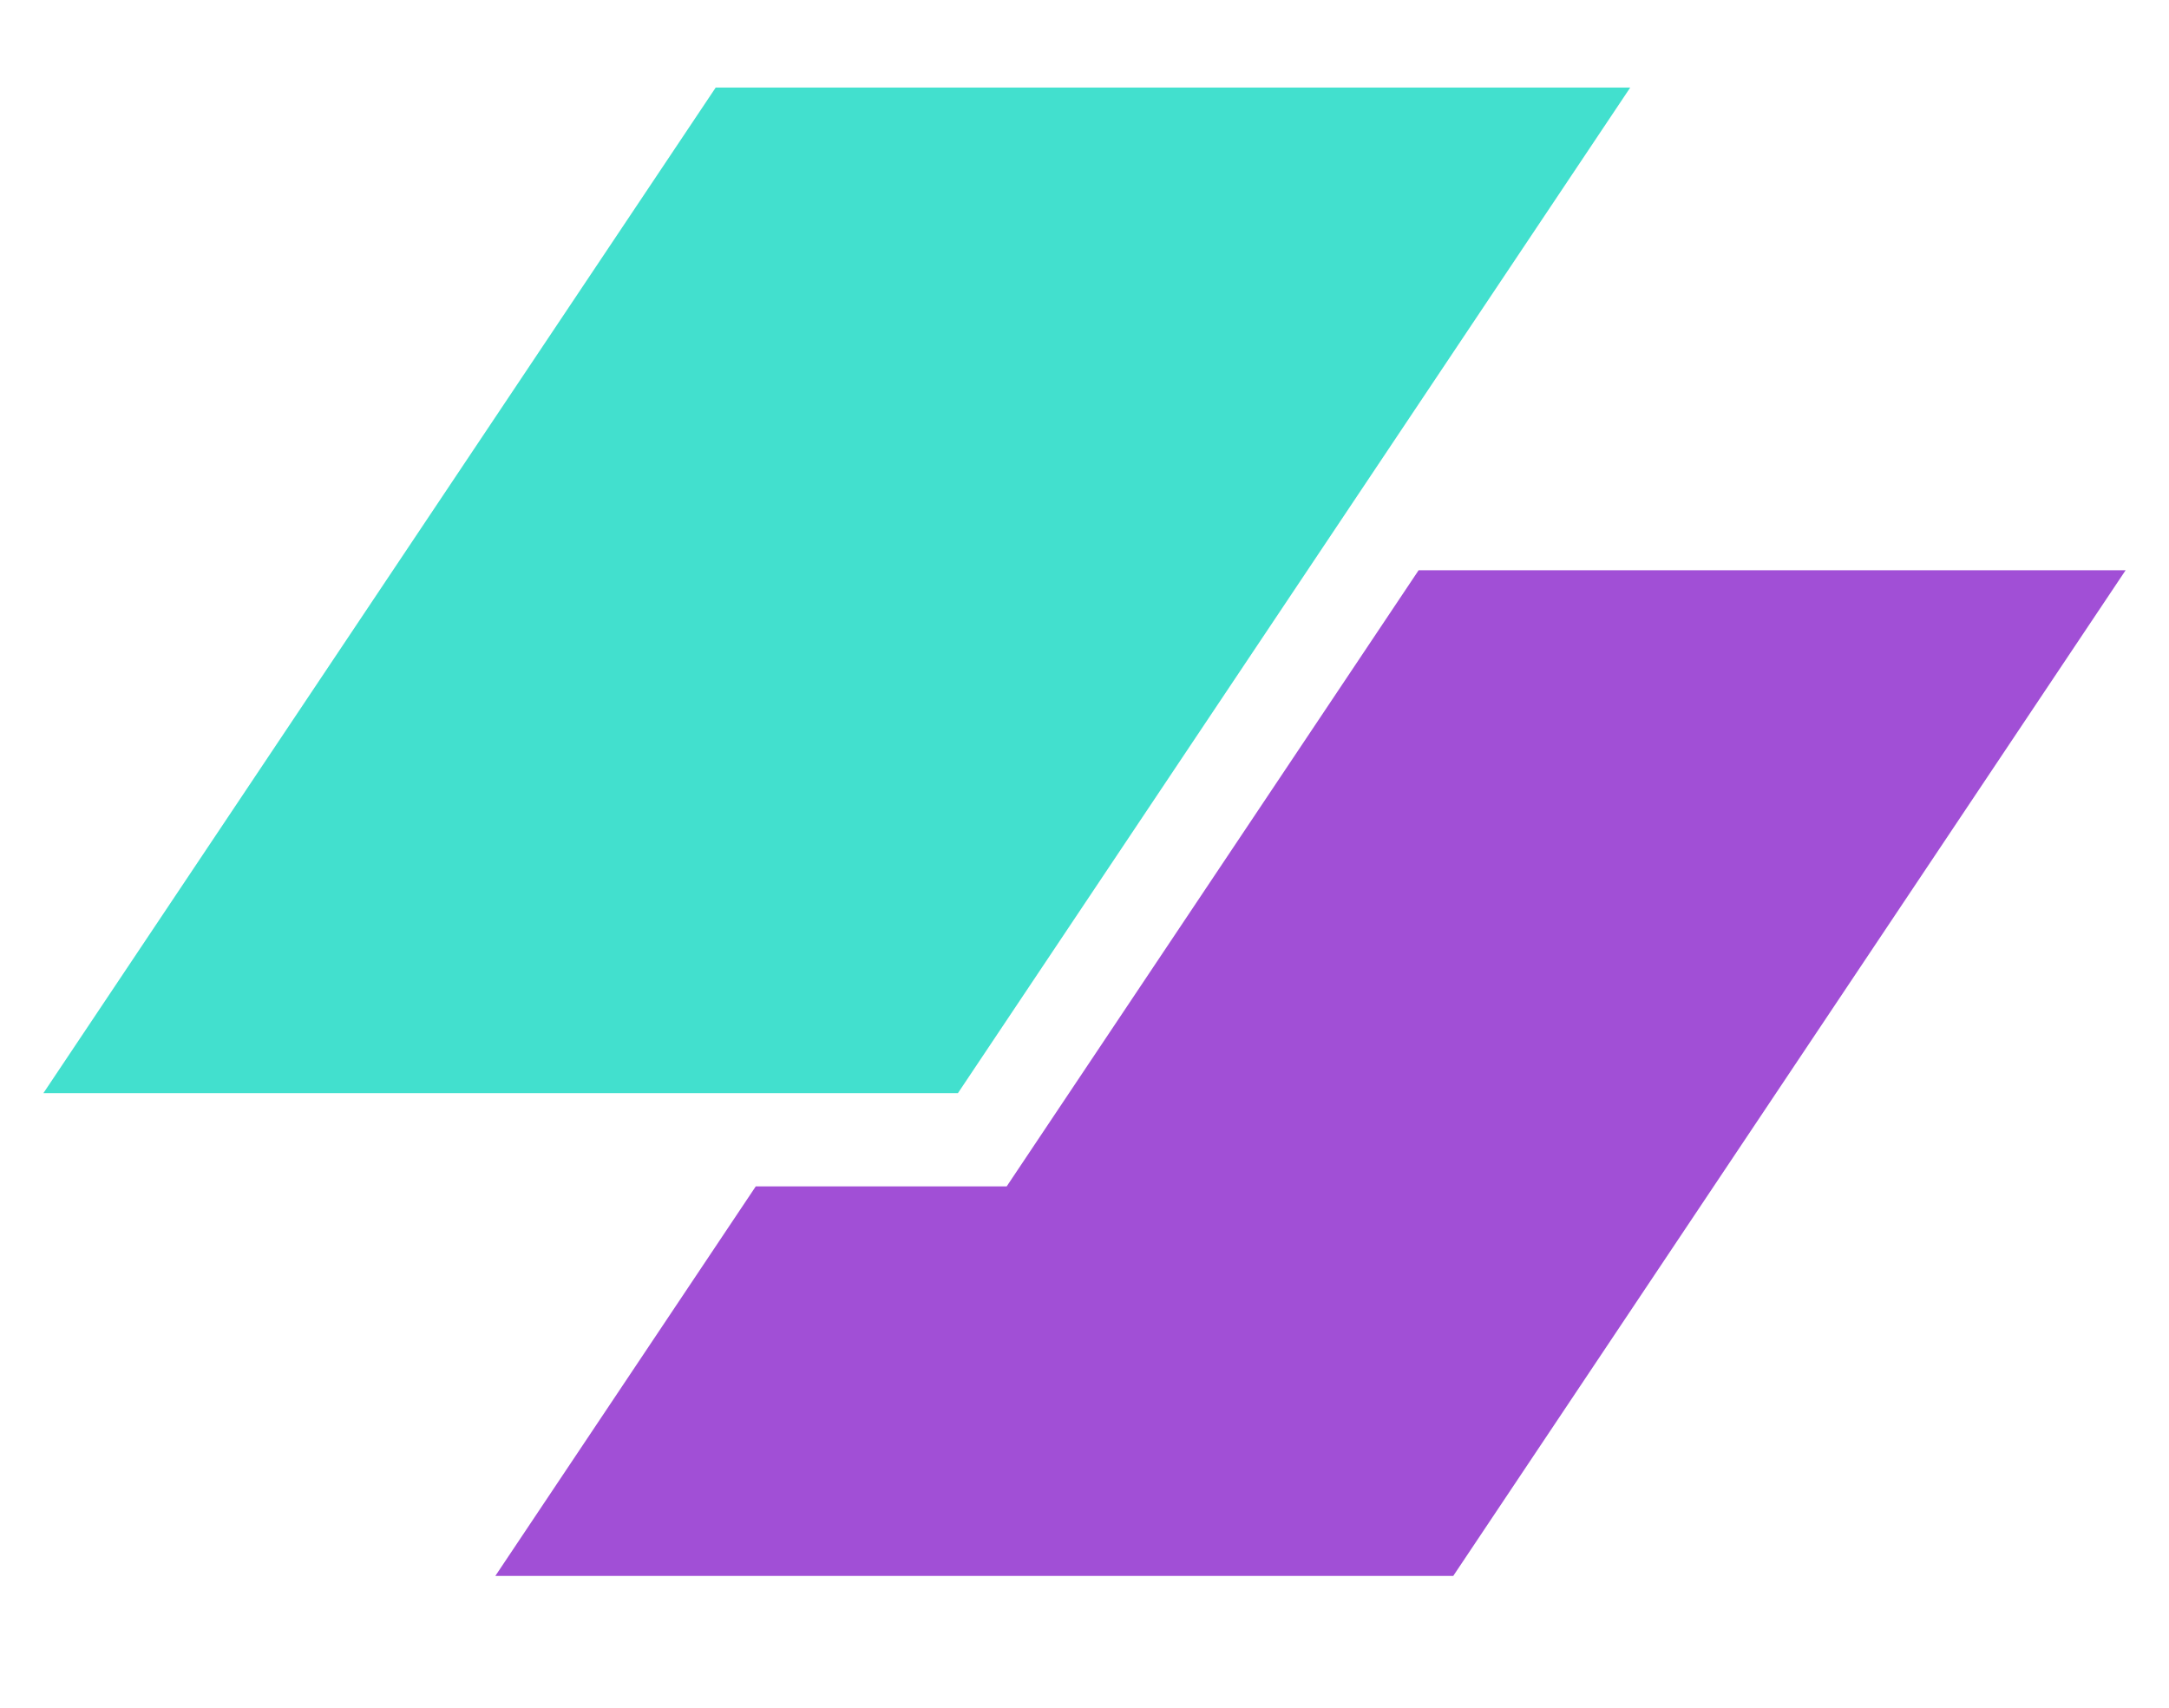
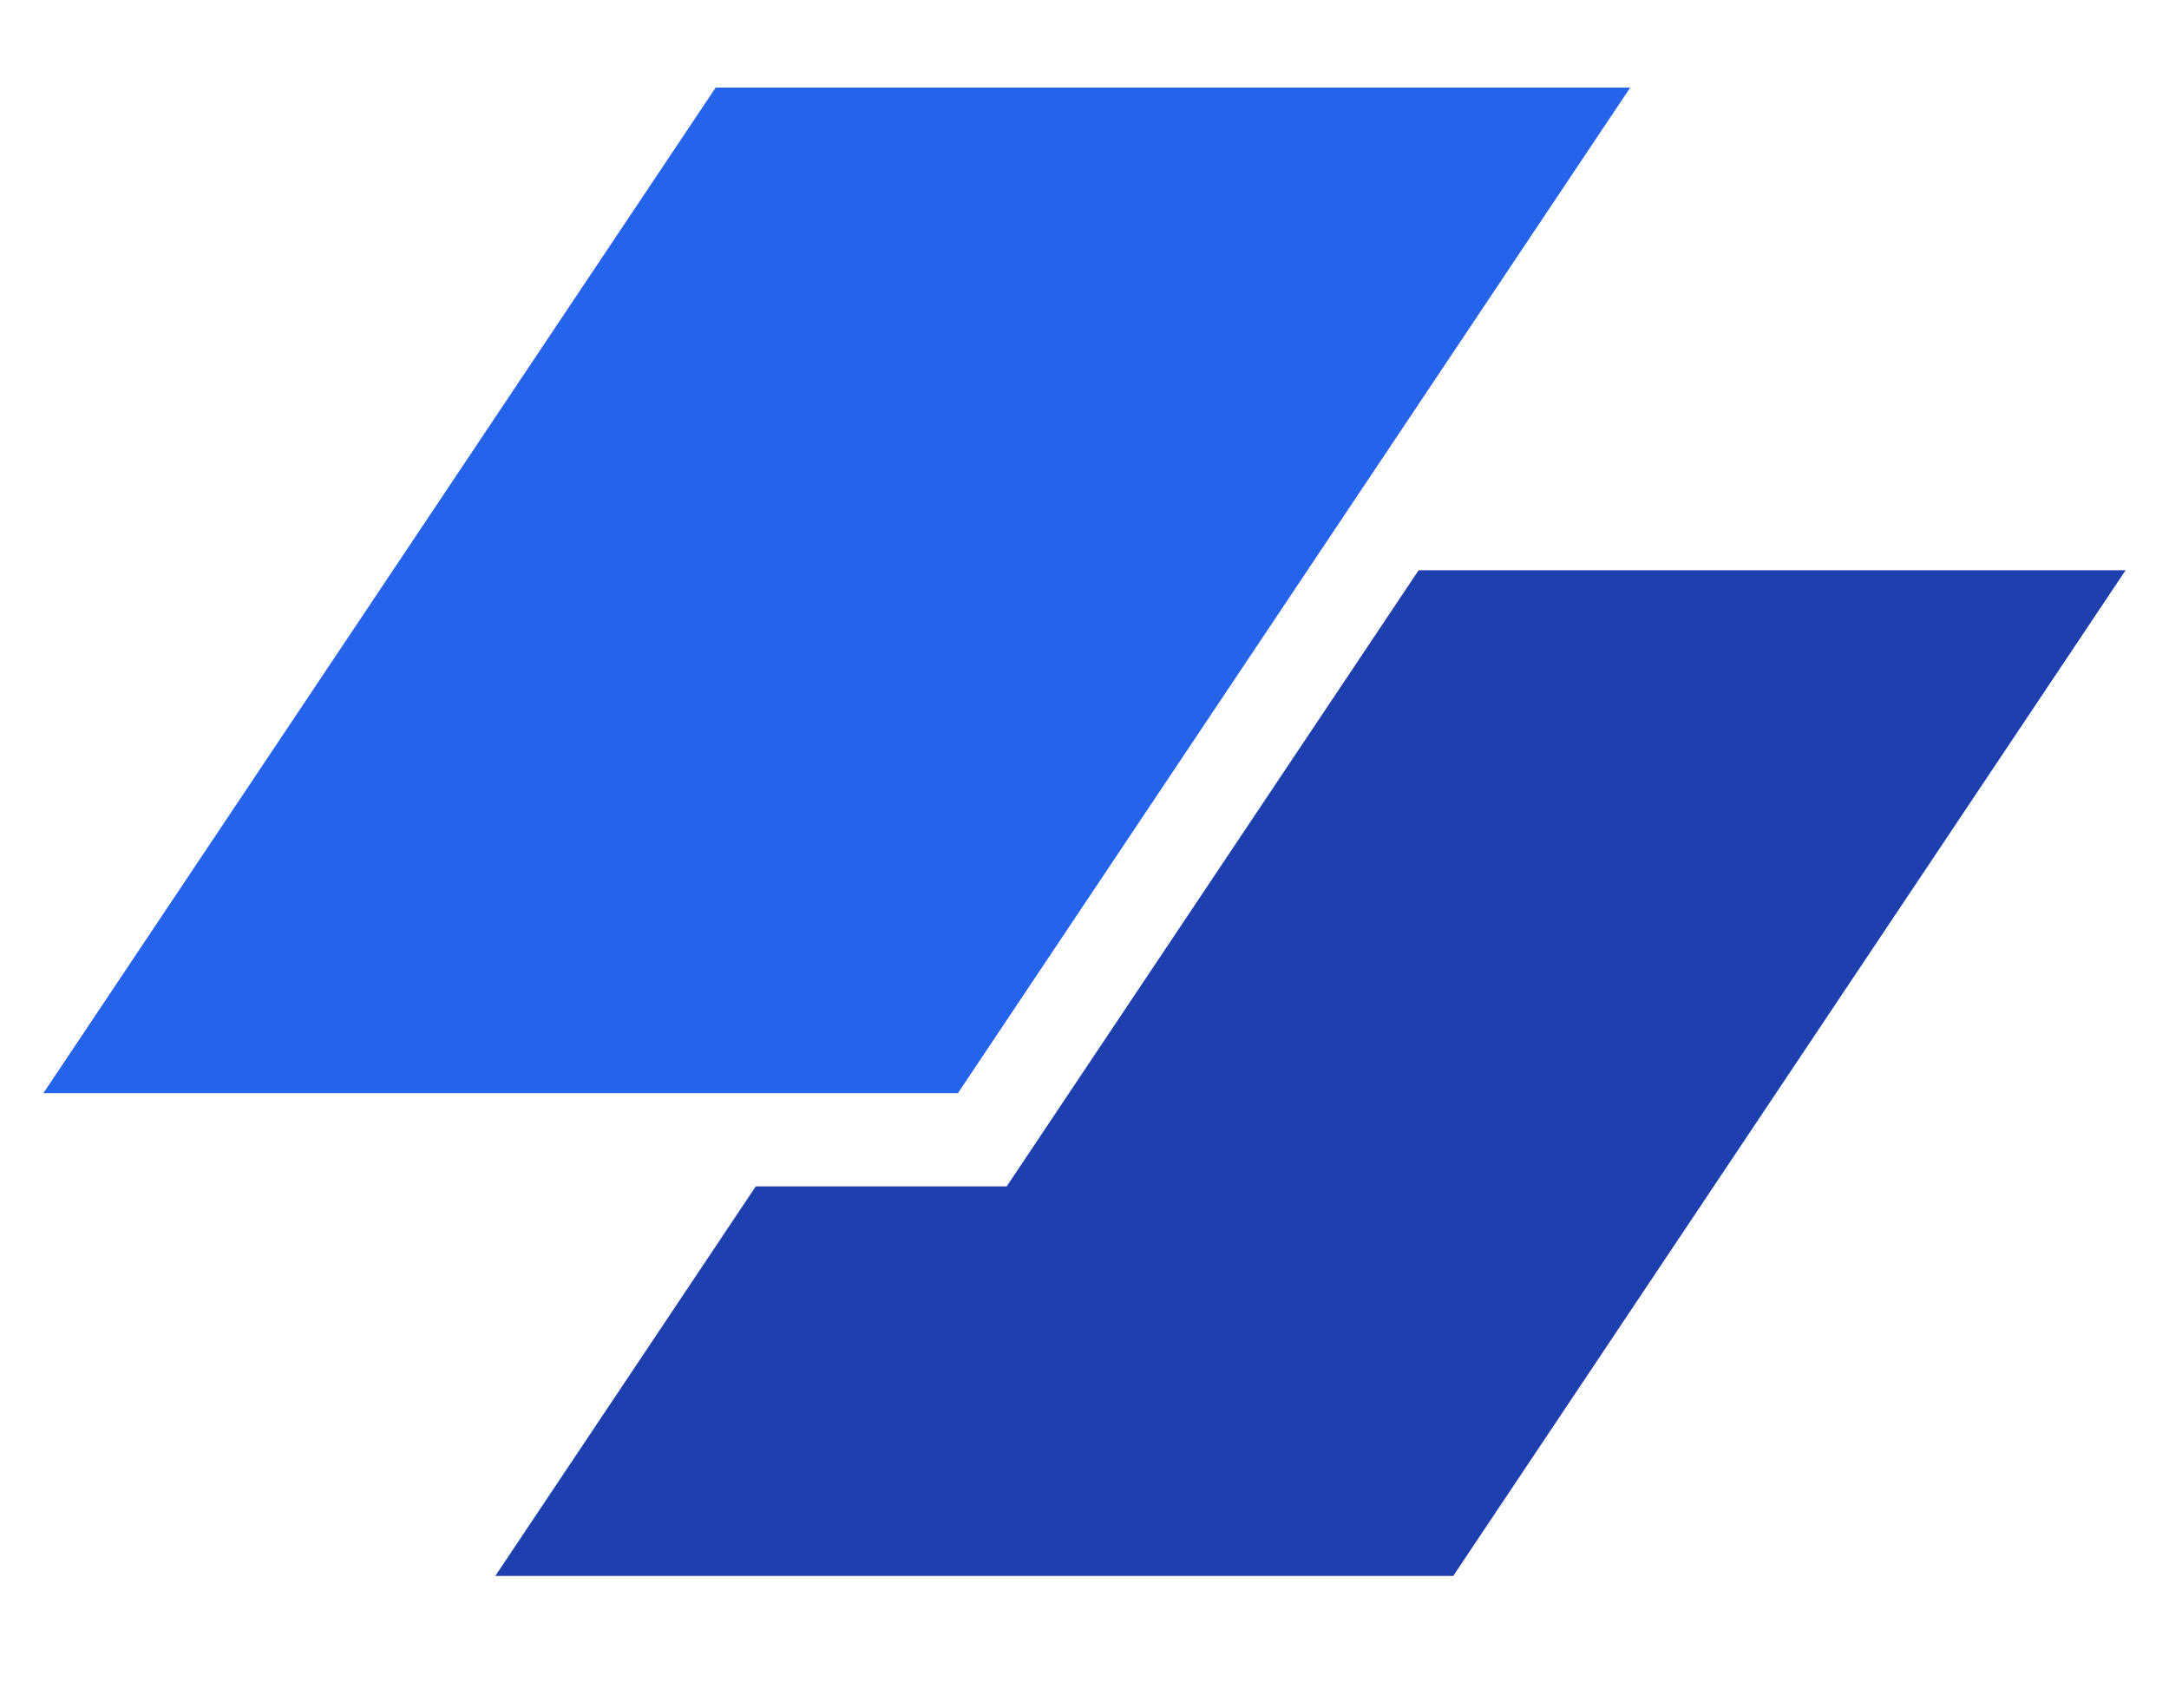
<svg xmlns="http://www.w3.org/2000/svg" width="47" height="37" viewBox="0 0 47 37" fill="none">
-   <path d="M15.509 1.897H35.326L20.757 23.692H0.94L15.509 1.897Z" fill="#42E0CE" />
-   <path d="M16.377 25.712L10.734 34.154H31.491L46.06 12.359H30.74L21.814 25.712H16.377Z" fill="#A14FD6" />
+   <path d="M15.509 1.897H35.326L20.757 23.692H0.94L15.509 1.897Z" fill="#2563eb" />
+   <path d="M16.377 25.712L10.734 34.154H31.491L46.06 12.359H30.74L21.814 25.712H16.377Z" fill="#1e40af" />
</svg>
